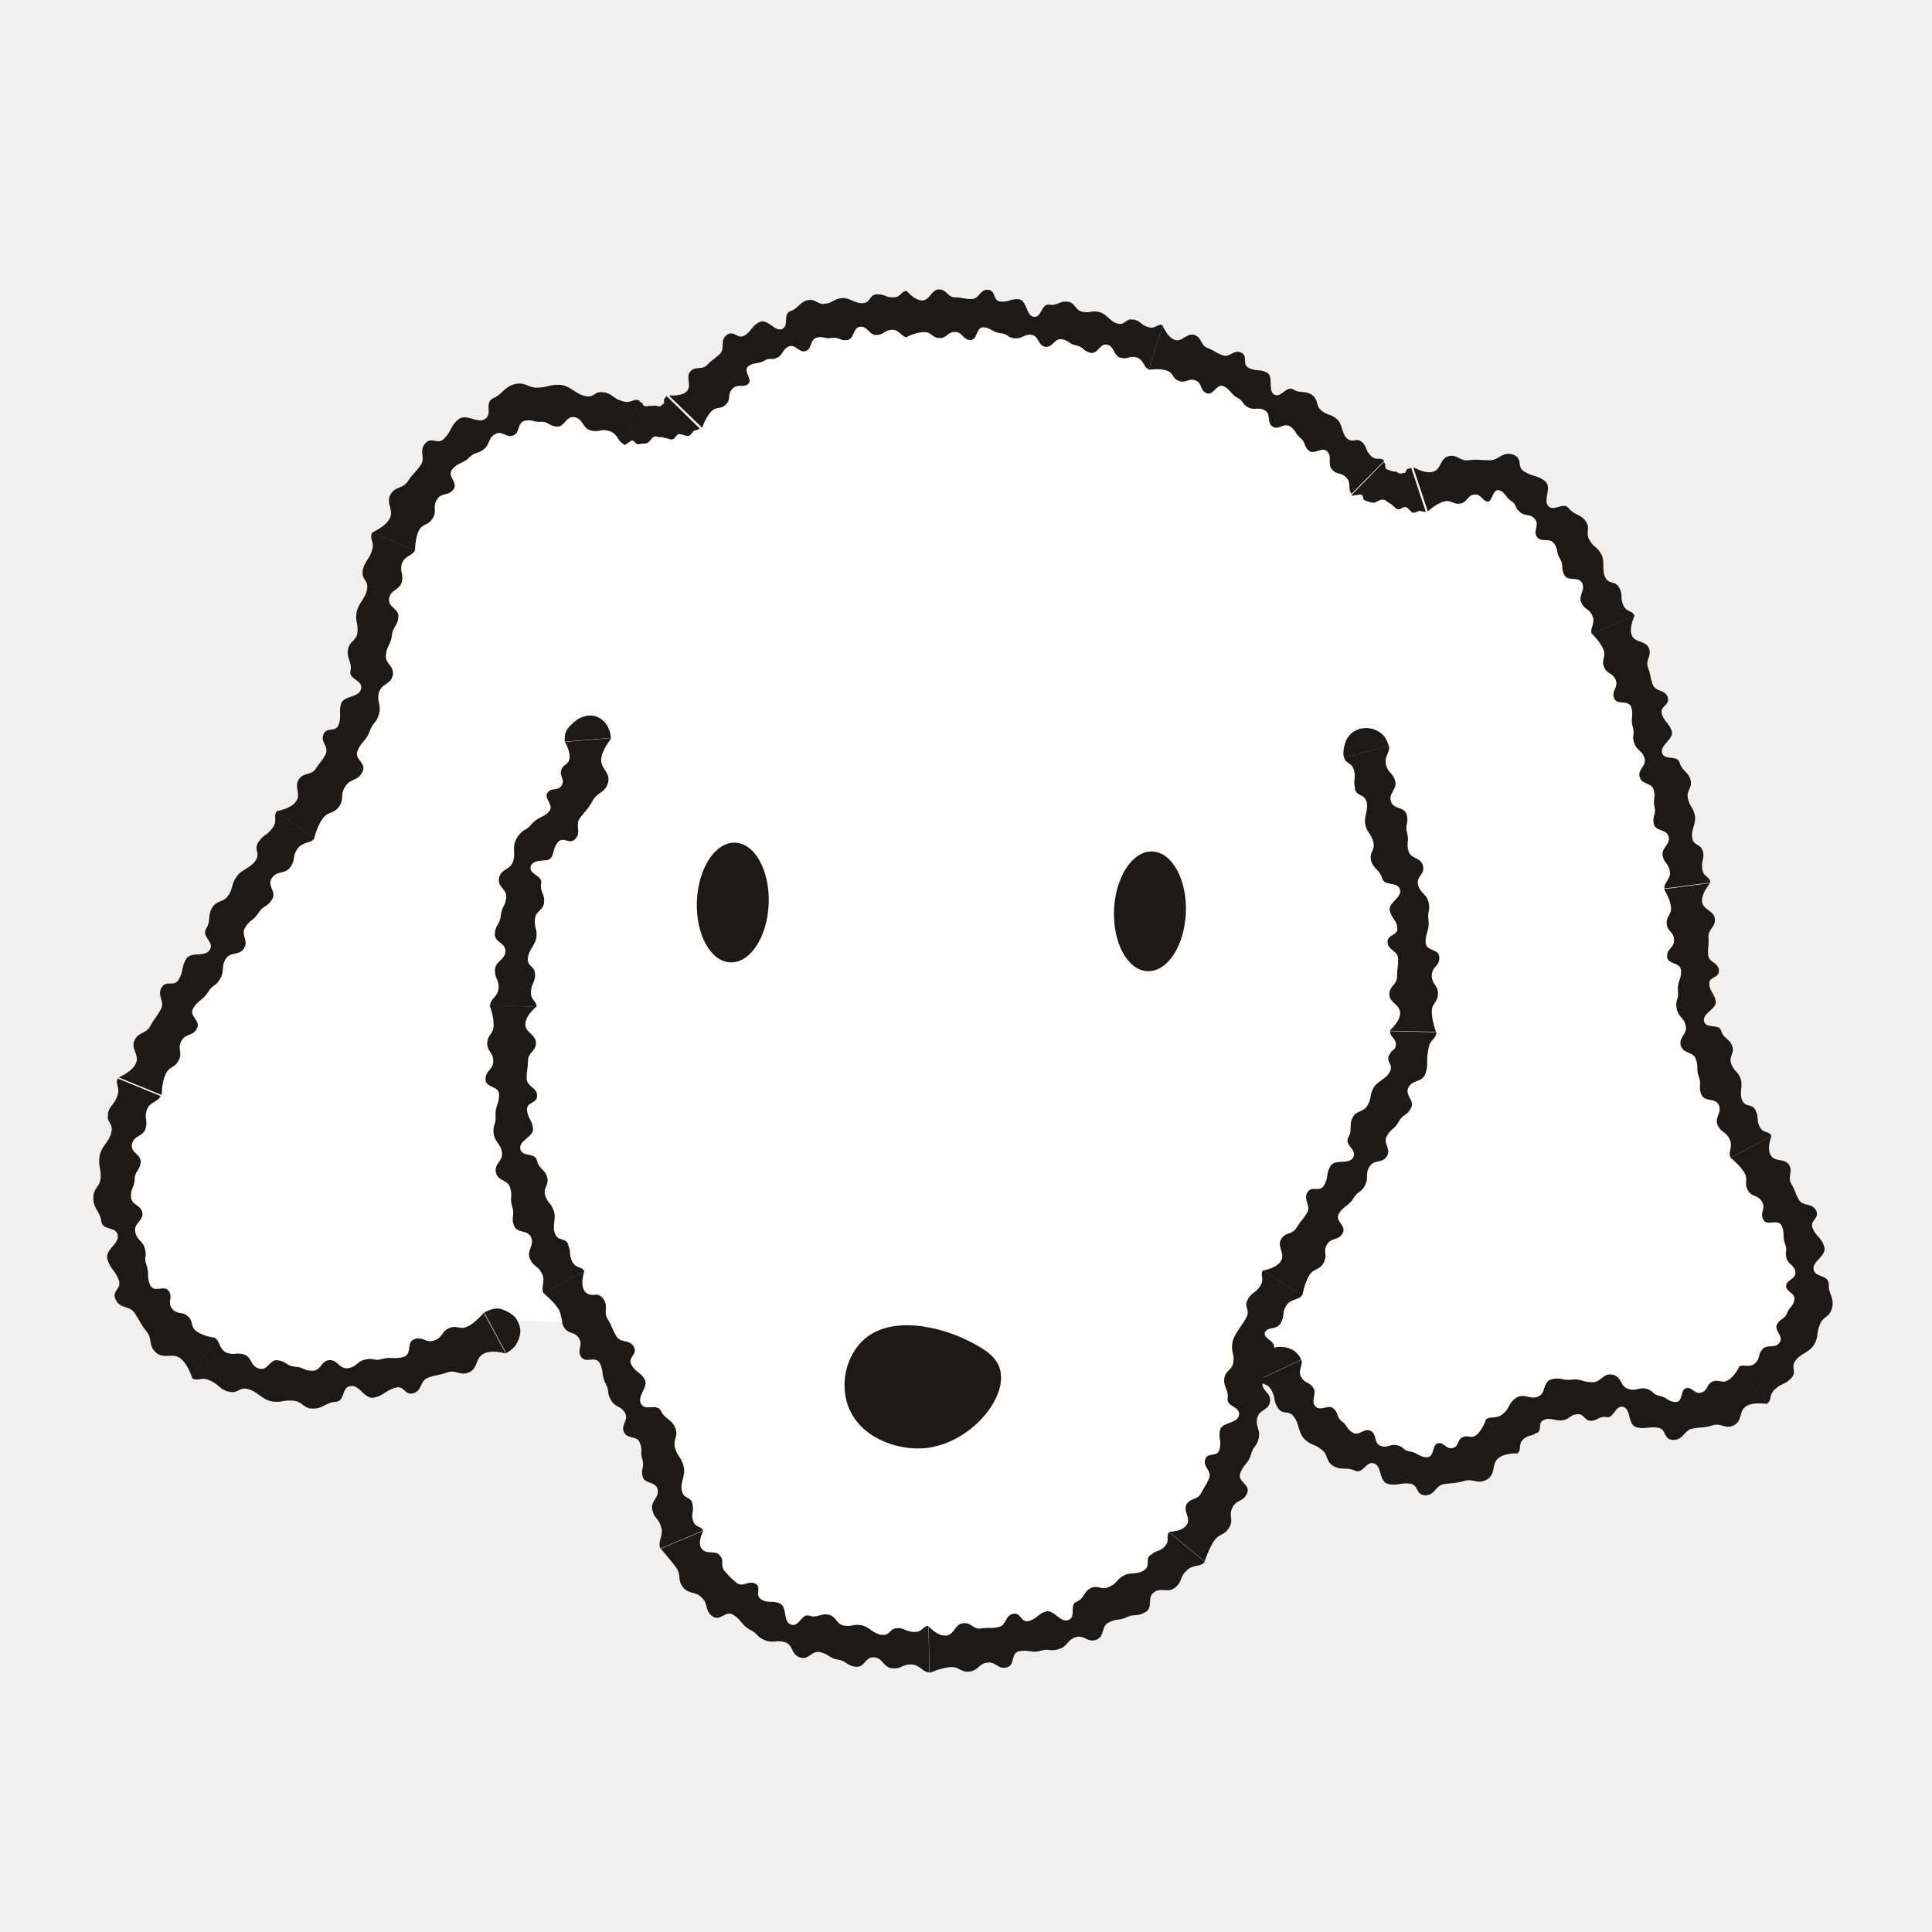
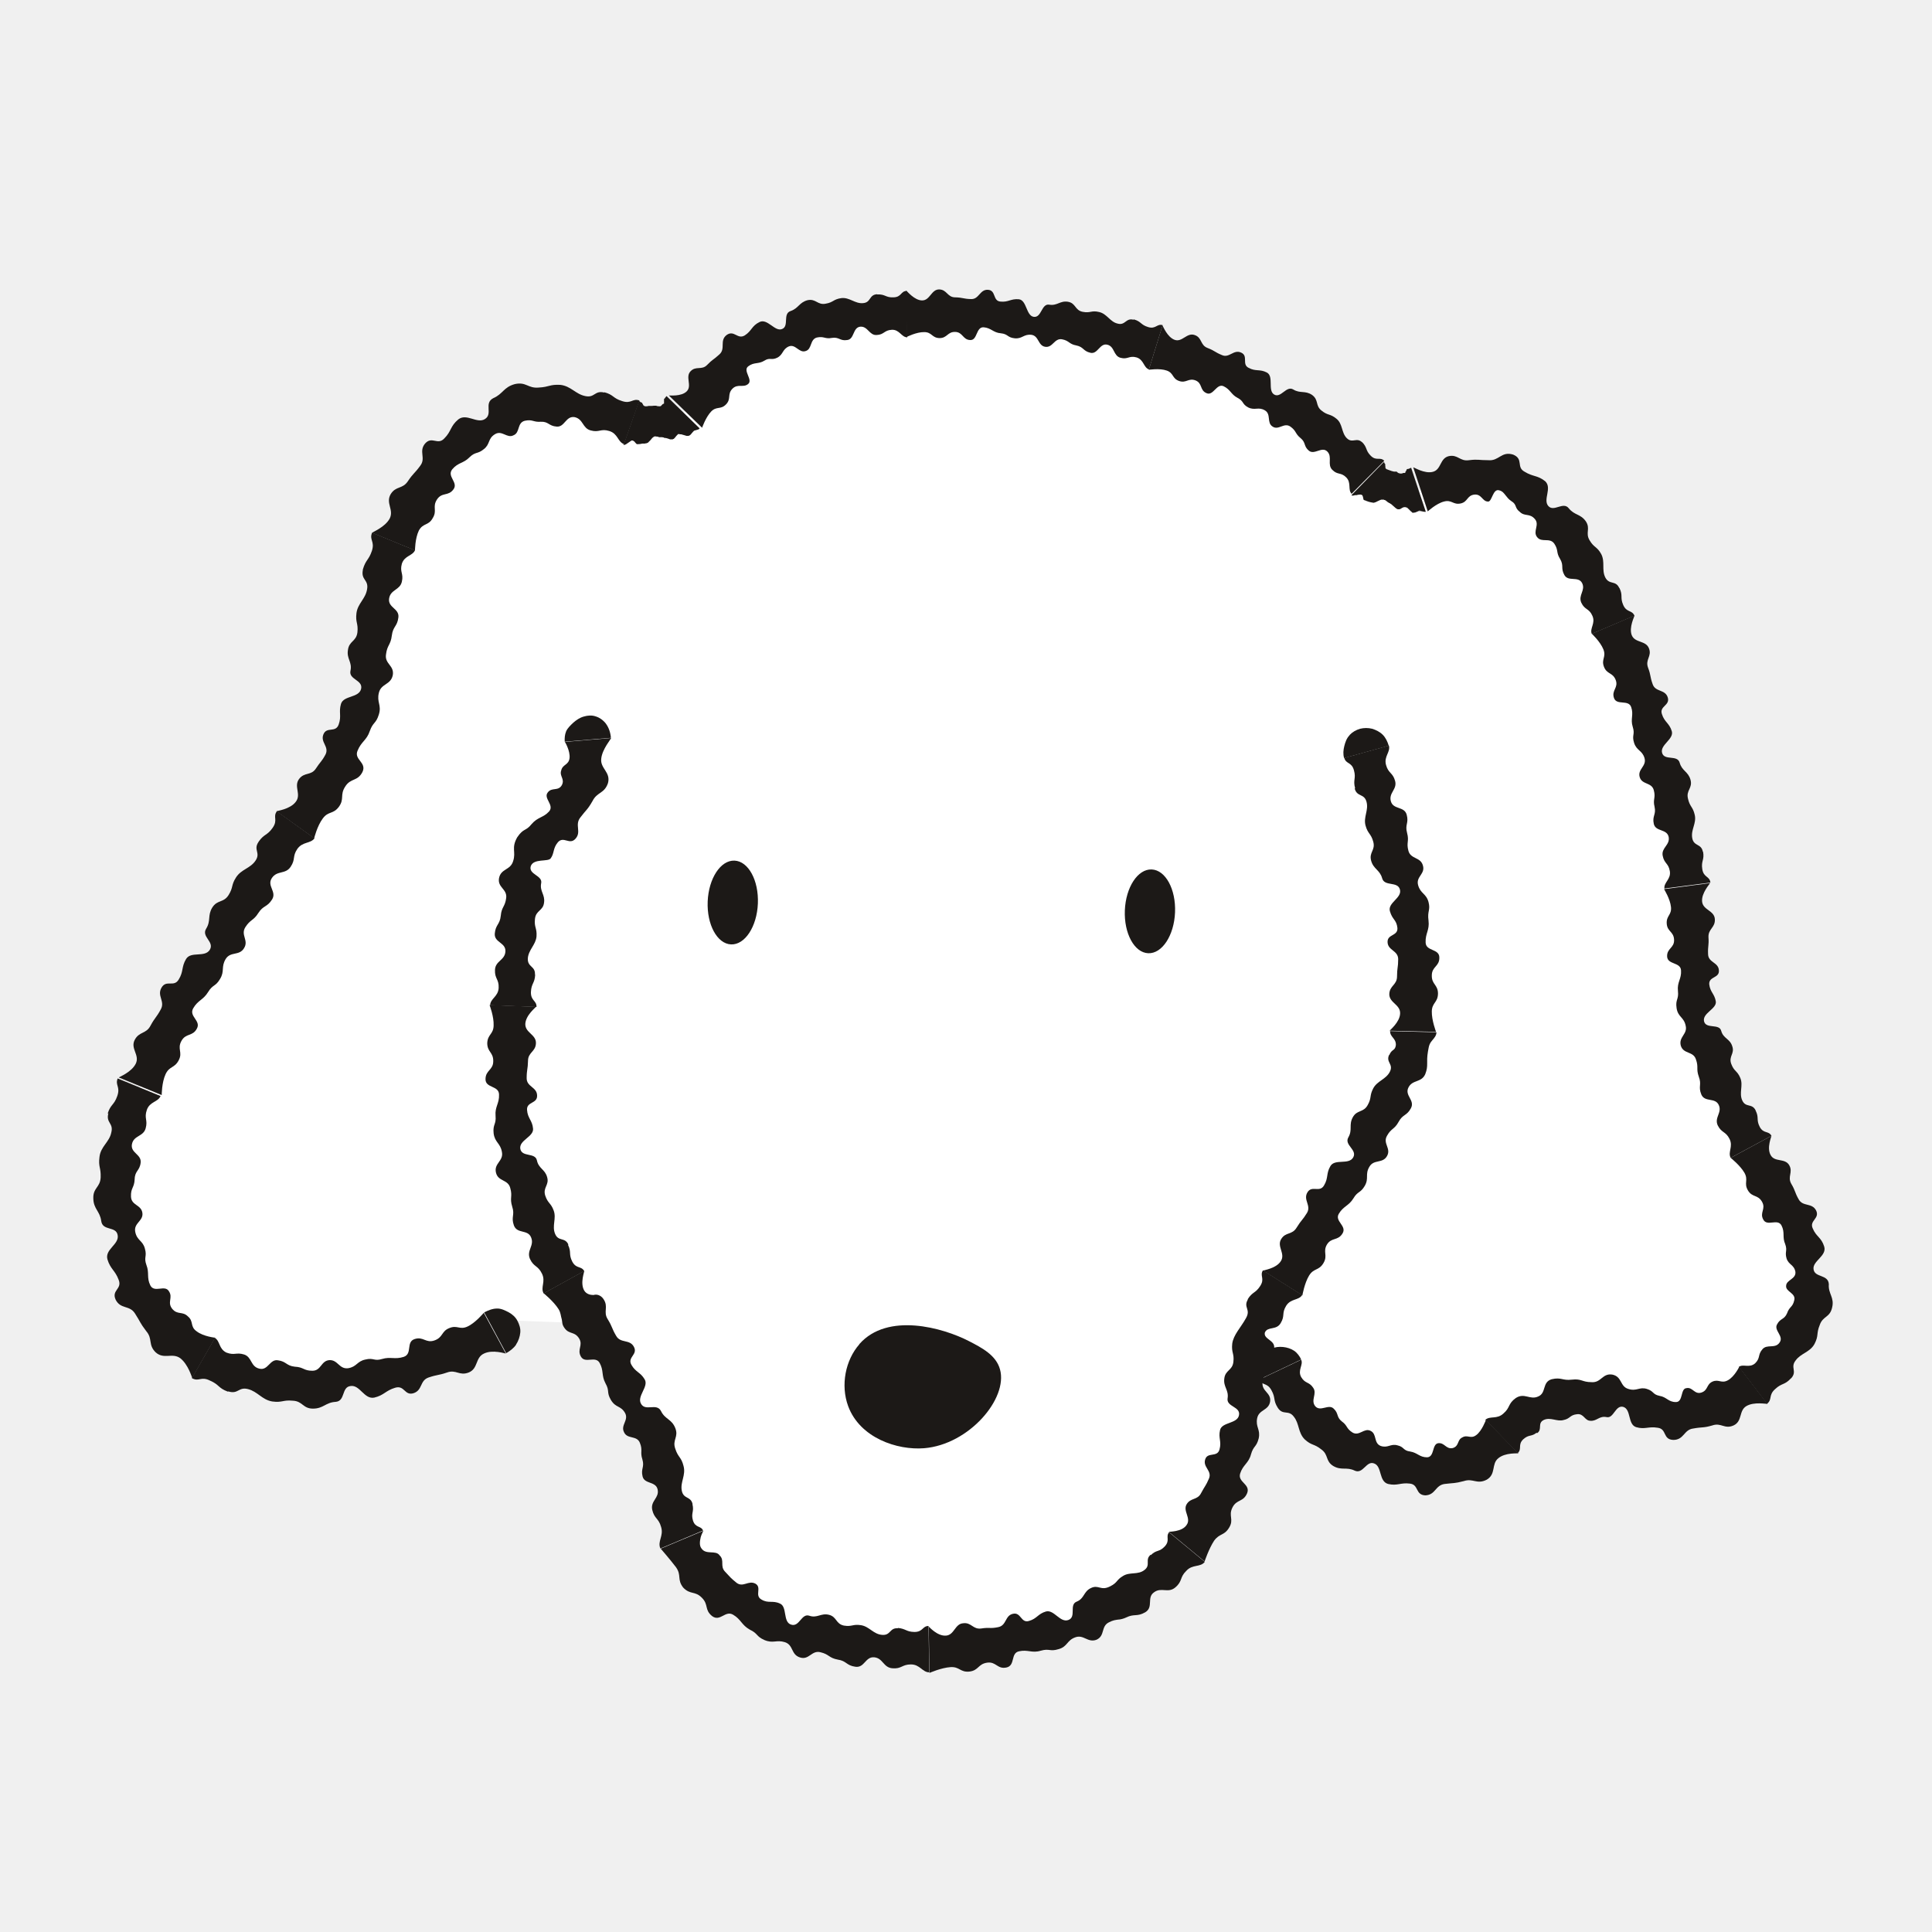
<svg xmlns="http://www.w3.org/2000/svg" id="_レイヤー_1" version="1.1" viewBox="0 0 100 100">
  <defs>
    <style>
      .st0 {
        fill: none;
      }

      .st1 {
        fill: #1c1917;
      }

      .st2 {
        fill: #fff;
      }
    </style>
  </defs>
  <path class="st2" d="M30.21,37.09c.2.7.37,1.71.11,2.84-.42,1.81-1.67,2.56-2.57,3.82-.31.44-.93,1.42-1.15,6.77-.21,5.09-.31,7.64.49,10.64.42,1.58,1.22,3.88,2.84,6.44,1.09,1.42,1.87,3.15,2.75,4.59,2.36,3.87,1.6,5.76,2.91,8.15,2.95,5.4,14.78,6.79,22.13,2.62.41-.23,4.47-1.84,6.11-7.57.95-3.32.85-6.03,1.16-6.7.31-.66,1.78-2.84,2.82-4.64,0,0,5.29-8.73,5.29-9.77s.22-5.46-.11-6.99-2.62-9.55-2.62-9.55" />
  <path class="st2" d="M26.77,68.36c-2.66,1.44-2.37,1.35-6.31,2.66-3.67,1.22-8.68.87-11.65-2.04-2-1.96-2.45-4.47-2.62-5.53-.84-5.14,1.92-9.64,6.7-17.18,3.65-5.77,4.16-5.29,5.24-8.15,2.01-5.32.55-7.71,3.2-11.94.89-1.42,3.1-4.93,6.4-5.24,2.56-.24,6.55,1.56,6.55,1.56,0,0,2.25-2.34,3.31-3.42,2.84-2.87,7.26-2.94,12.56-2.8,4,.1,13.29,1.63,18.63,6.4,1.02.91,3.2,3.2,3.2,3.2,0,0,3.11-1.31,5.02-1.27,5.28.09,9.28,15.9,9.53,16.99,1.9,8.27.19,8.52,2.33,13.97,2.46,6.27,5.73,8.53,4.66,12.23-.71,2.45-3.07,4.64-5.53,5.24-3,.73-4.19-1.39-7.28-.58-2.95.77-2.94,2.97-5.82,3.49-3.13.57-5.84-1.53-6.11-1.75-1.76-1.4-2.51-3.24-3-4.41" />
  <g>
    <path class="st1" d="M31.38,37.48c-.14-.19-.34-.34-.55-.4-.2-.07-.42-.05-.62.01-.21.06-.38.18-.53.31-.15.14-.31.29-.38.46-.07.17-.08.36-.07.53l2.39-.2c-.02-.27-.11-.53-.25-.72Z" />
    <path class="st1" d="M27.69,50.44c.02-.45-.39-.37-.37-.83.03-.45.41-.7.45-1.14.03-.45-.13-.46-.08-.91.05-.45.42-.41.47-.84.06-.42-.23-.58-.15-1,.09-.41-.66-.45-.54-.88.14-.43.91-.21,1.04-.42.19-.27.1-.51.37-.83.3-.33.6.17.91-.18.32-.36-.06-.71.25-1.1.31-.41.36-.38.63-.85.24-.48.61-.37.8-.93.15-.57-.41-.75-.35-1.26.05-.5.52-1.03.51-1.07l-2.39.2s.28.46.24.84c-.05.37-.35.31-.43.63-.11.31.2.44.03.77-.19.33-.52.09-.73.38-.24.3.36.65.07.98-.3.33-.58.28-.9.65-.32.4-.41.19-.75.69-.32.57-.05.74-.21,1.23-.14.48-.63.38-.73.88-.09.49.43.56.37,1.03-.06.47-.24.45-.28.92-.05.47-.27.45-.31.92-.04.47.58.46.55.93-.03.46-.52.48-.54.95-.02.47.21.47.19.93-.02.46-.43.55-.44.9l2.4.09c.01-.34-.3-.31-.29-.77.02-.46.2-.45.22-.9Z" />
    <path class="st1" d="M29.42,64.42c-.18-.4-.52-.14-.69-.56-.17-.41.08-.79-.07-1.2-.15-.41-.3-.36-.44-.78-.13-.42.22-.54.1-.95-.11-.41-.44-.44-.53-.87-.09-.42-.78-.15-.86-.6-.07-.45.71-.62.66-1.05-.04-.43-.28-.52-.31-.96-.03-.44.54-.31.52-.75-.01-.44-.54-.44-.54-.89,0-.45.06-.45.07-.9,0-.45.4-.47.41-.92.01-.45-.56-.53-.55-.99.02-.46.55-.86.55-.89l-2.4-.09s.23.6.21,1.06c-.01.46-.31.45-.33.91,0,.47.32.47.31.94,0,.46-.4.46-.4.93,0,.47.69.32.7.79.02.47-.22.63-.18,1.1.04.47-.15.43-.1.91.06.48.35.5.43.97.09.47-.42.58-.31,1.06.11.48.62.34.74.8.13.45-.04.5.1.96.15.45-.07.53.09.98.17.45.72.19.89.62.18.43-.25.67-.06,1.11.2.43.41.33.62.76.21.42-.09.71.09,1.03l2.1-1.16c-.16-.28-.41-.1-.62-.49-.2-.4-.03-.47-.22-.87Z" />
    <path class="st1" d="M35.85,77.86c-.09-.43-.47-.25-.56-.7-.09-.45.22-.8.09-1.28-.12-.48-.28-.43-.43-.9-.16-.46.19-.6,0-1.07-.19-.47-.53-.44-.74-.88-.23-.43-.8.04-1.03-.37-.23-.39.41-.89.19-1.26-.22-.38-.47-.37-.69-.76-.22-.4.35-.52.13-.93-.22-.41-.69-.16-.92-.57-.24-.41-.18-.44-.43-.85-.26-.4.06-.64-.23-1.06-.15-.21-.36-.25-.51-.2-.17,0-.37-.05-.48-.23-.23-.39.02-1,0-1.02l-2.1,1.16s.52.42.77.82c.12.19.11.35.17.54.03.17.01.26.14.44.24.34.51.16.75.53.23.37-.12.57.1.95.22.38.75-.07.97.33.22.4.08.64.3,1.05.23.41.04.45.28.86.25.42.5.28.73.67.21.38-.24.63-.05,1,.17.38.66.15.82.55.16.4,0,.46.13.86.12.41-.09.47.01.88.1.41.69.24.78.68.09.44-.38.58-.28,1.05.11.47.33.42.46.89.14.47-.2.73-.04,1.11l2.21-.93c-.11-.26-.39-.12-.52-.51-.12-.4.07-.44-.03-.86Z" />
    <path class="st1" d="M46.48,84.28c-.44-.04-.37.38-.82.34-.45-.03-.66-.43-1.09-.5-.43-.07-.46.09-.89.02-.43-.09-.36-.46-.78-.56-.41-.1-.6.19-1.01.05-.41-.14-.51.6-.94.46-.44-.13-.19-.93-.58-1.09-.38-.18-.6.01-.96-.21-.37-.21.04-.62-.31-.82-.36-.19-.63.21-.97-.04-.32-.26-.32-.28-.6-.58-.28-.29-.01-.58-.28-.84-.2-.3-.7-.01-.94-.36-.13-.16-.08-.41-.04-.59.05-.18.14-.32.14-.33l-2.21.93s.47.54.79.96c.3.43.04.62.37,1.05.37.39.61.16.97.53.36.36.12.62.53.95.42.31.68-.32,1.09-.07.41.24.43.53.86.77.44.21.31.34.76.54.46.19.61-.03,1.06.11.45.15.3.64.78.79.47.15.6-.39,1.06-.27.46.11.42.29.89.38.47.07.43.3.91.37.48.07.51-.52.97-.49.47.04.47.53.95.57.48.04.49-.2.96-.2.47,0,.59.41.95.41l-.04-2.4c-.32,0-.28.31-.73.31-.44-.01-.43-.17-.87-.21Z" />
    <path class="st1" d="M59.56,80.47c-.32.26.02.53-.32.79-.34.27-.76.09-1.11.31-.36.21-.27.34-.67.54-.49.25-.6-.11-1,.09-.38.18-.33.54-.73.7-.41.16,0,.79-.43.95-.43.16-.74-.55-1.16-.44-.42.12-.46.37-.88.49-.42.13-.41-.47-.83-.37-.42.09-.32.6-.76.69-.43.09-.45,0-.88.07-.44.06-.51-.33-.94-.27-.43.03-.45.61-.89.64-.45.03-.87-.46-.89-.47l.04,2.4s.61-.27,1.09-.3c.47-.03.5.28.98.23.48-.06.44-.39.91-.46.47-.07.53.35,1,.25.48-.1.2-.75.66-.84.46-.1.66.11,1.12-.03.46-.13.46.06.92-.08.47-.13.42-.45.86-.61.44-.17.65.3,1.11.12.45-.21.21-.69.64-.9.21-.11.34-.12.47-.14.11,0,.3-.05.42-.11.43-.21.55-.02.99-.27.44-.27.06-.76.45-1.03.38-.29.73.07,1.11-.26.38-.33.21-.51.56-.85.32-.36.73-.17.96-.47l-1.85-1.53c-.19.24.07.41-.22.73-.29.31-.43.16-.72.45Z" />
    <path class="st1" d="M64.59,67.26c-.25.42.17.5-.1.97-.27.49-.65.86-.71,1.32-.05.48.11.49.06.94-.05.45-.42.42-.47.86-.06.44.24.59.17,1.03-.07.44.68.42.59.87-.08.45-.89.35-.98.77-.1.42.09.58-.03,1.01-.12.42-.62.11-.74.51-.13.4.36.58.2.98-.17.4-.21.38-.41.76-.19.38-.54.23-.75.58-.21.35.25.72,0,1.07-.24.37-.91.34-.92.36l1.85,1.53s.22-.66.49-1.07c.29-.4.52-.25.78-.68.26-.43-.05-.6.17-1.04.22-.44.56-.27.76-.74.19-.47-.5-.57-.36-1.02.14-.45.44-.53.56-.99.13-.46.28-.36.4-.83.1-.47-.17-.58-.08-1.04.09-.46.59-.39.67-.86.07-.47-.45-.53-.39-1,.05-.46.23-.44.28-.9.05-.45.27-.44.32-.87.06-.42-.57-.46-.48-.81.14-.33.6-.1.82-.49.23-.38.04-.5.28-.89.24-.39.65-.27.83-.56l-2.03-1.28c-.18.29.11.42-.14.81-.25.39-.4.29-.65.69Z" />
    <path class="st1" d="M71.9,54.6c-.18.39.24.47.04.87-.2.4-.65.47-.86.86-.21.4-.07.48-.29.87-.22.4-.55.23-.77.63-.22.4,0,.64-.23,1.04-.23.4.48.64.25,1.04-.23.4-.95.05-1.18.45-.23.39-.09.6-.33,1-.23.39-.63-.03-.86.36-.23.39.21.67-.02,1.06-.24.39-.29.36-.53.75-.24.41-.58.22-.81.61-.23.38.23.74-.01,1.13-.24.39-.9.47-.92.5l2.03,1.28s.11-.64.35-1.03c.24-.39.5-.24.74-.64.24-.4-.04-.58.18-.96.24-.39.57-.18.81-.58.24-.39-.43-.63-.19-1.02.23-.39.51-.4.75-.79.23-.39.36-.26.59-.65.23-.4,0-.59.24-.99.23-.4.68-.15.91-.55.23-.4-.23-.65,0-1.05.22-.4.38-.32.6-.72.22-.41.42-.3.64-.71.22-.42-.34-.65-.13-1.07.21-.42.67-.24.87-.69.18-.46.04-.59.14-1.17.03-.15.04-.27.09-.38.04-.09.09-.15.14-.21.1-.12.21-.24.21-.41l-2.4-.06c0,.32.31.36.3.72-.04.32-.21.19-.34.52Z" />
    <path class="st1" d="M70.12,40.82c.12.44.49.24.61.68.12.44-.17.79-.05,1.23.12.44.28.4.4.84.12.44-.23.54-.11.98.12.44.45.47.57.91.12.44.8.14.92.58.12.44-.64.68-.52,1.12.13.46.34.43.39.87.03.43-.53.31-.51.74.02.43.54.42.55.87,0,.45-.06.45-.06.9,0,.45-.39.47-.4.92,0,.45.57.53.56.99-.01.46-.54.87-.54.9l2.4.06s-.23-.6-.22-1.06c.01-.46.31-.45.32-.92,0-.47-.33-.47-.32-.94,0-.47.4-.46.39-.93,0-.47-.7-.31-.71-.78-.02-.47.21-.63.15-1.13-.07-.51.11-.53,0-.96-.12-.45-.42-.43-.54-.88-.12-.44.38-.57.25-1.01-.12-.45-.63-.32-.75-.76-.12-.44.05-.48-.07-.93-.12-.44.1-.5-.02-.94-.12-.45-.7-.25-.82-.7-.12-.44.34-.61.22-1.05-.12-.44-.35-.38-.47-.83-.12-.44.24-.66.15-1l-2.31.64c.09.33.38.2.5.64.12.44-.06.48.06.93Z" />
    <path class="st1" d="M69.85,38.06c-.15.15-.22.36-.27.56-.05.2-.07.41-.01.62h0s2.31-.64,2.31-.64h0c-.06-.21-.16-.42-.31-.57-.15-.15-.35-.25-.55-.31-.2-.05-.42-.05-.62,0-.21.06-.4.17-.54.32Z" />
  </g>
  <g>
    <path class="st1" d="M26.71,69.59c.13-.19.2-.41.22-.62.02-.21-.05-.42-.15-.61-.1-.19-.26-.33-.44-.43-.19-.1-.4-.21-.62-.2-.22,0-.45.09-.66.2l1.14,2.11c.21-.12.4-.27.52-.45Z" />
    <path class="st1" d="M11.82,72.02c.52.16.52-.25,1.02-.12.5.13.72.55,1.25.64.53.07.55-.09,1.06-.04.52.02.52.41,1.05.41.54,0,.65-.32,1.17-.35.52-.04.29-.77.78-.82.48-.07.7.7,1.22.6.51-.12.58-.36,1.08-.51.5-.15.48.43.96.28.47-.16.31-.65.77-.81.47-.16.49-.1.96-.26.47-.17.63.19,1.12,0,.5-.2.33-.77.79-.98.45-.22,1.1,0,1.13,0l-1.14-2.11s-.43.52-.84.71c-.41.19-.53-.09-.94.08-.42.16-.32.48-.77.64-.45.16-.58-.22-1.03-.07-.46.15-.1.76-.56.92-.46.15-.69-.02-1.12.11-.43.13-.43-.08-.87.03-.44.09-.44.38-.9.45-.46.05-.52-.44-.96-.42-.44.03-.42.55-.88.55-.46,0-.45-.19-.91-.21-.45-.05-.43-.27-.87-.33-.43-.08-.51.55-.97.43-.46-.11-.37-.59-.78-.73-.42-.13-.49.06-.92-.1-.41-.2-.32-.6-.6-.76l-1.19,2.08c.36.21.47-.11.94.13.49.21.41.38.92.57Z" />
    <path class="st1" d="M5.61,57.62c-.14.51.28.5.15,1-.1.5-.55.72-.61,1.26-.07.53.08.54.06,1.07-.03.52-.4.53-.38,1.08.01.55.34.65.41,1.17.07.53.77.25.85.73.09.48-.67.73-.53,1.25.15.51.4.57.58,1.06.2.49-.39.53-.15,1.04.26.5.72.26,1,.71.29.45.25.48.58.91.35.41.08.7.49,1.1.43.38.85,0,1.27.3.41.32.6.99.62,1.02l1.19-2.08s-.61-.06-.96-.33c-.36-.25-.14-.51-.45-.77-.29-.29-.54-.06-.82-.4-.27-.35.06-.57-.17-.91-.21-.35-.75.11-.96-.3-.2-.41-.04-.64-.2-1.05-.15-.42.04-.43-.08-.85-.11-.43-.41-.41-.5-.87-.09-.46.43-.56.37-.98-.06-.43-.57-.38-.59-.84-.02-.46.17-.45.19-.9.01-.45.26-.43.31-.86.05-.44-.54-.5-.45-.96.09-.46.59-.38.71-.82.12-.44-.09-.51.06-.95.15-.44.58-.4.71-.72l-2.22-.91c-.14.36.15.42-.02.91-.17.49-.35.42-.5.92Z" />
    <path class="st1" d="M13.38,43.58c-.28.41.12.55-.15.96-.27.41-.74.45-1.01.87-.27.42-.13.5-.39.92-.26.41-.58.23-.84.64-.26.42-.06.68-.32,1.1-.26.42.44.67.19,1.09-.26.42-.98.06-1.23.48-.25.42-.12.64-.38,1.06-.25.42-.64-.01-.89.42-.25.43.2.7-.04,1.13-.24.44-.3.41-.53.84-.23.44-.59.29-.82.74-.23.45.27.77.06,1.22-.22.45-.86.69-.88.72l2.22.91s0-.65.2-1.08c.2-.43.46-.3.68-.72.22-.42-.09-.58.14-1,.23-.42.58-.22.8-.64.23-.41-.43-.63-.19-1.05.24-.42.52-.43.77-.84.25-.41.38-.27.62-.68.25-.41.04-.61.29-1.03.25-.41.7-.15.95-.56.26-.41-.19-.68.07-1.09.26-.41.41-.32.67-.73.26-.41.45-.29.71-.7.26-.41-.28-.7-.01-1.11.27-.41.7-.18.97-.58.27-.4.08-.53.35-.93.28-.39.67-.26.89-.55l-1.95-1.4c-.22.3.07.45-.22.86-.29.41-.43.3-.72.71Z" />
    <path class="st1" d="M18.78,29.51c-.1.52.31.49.22.99-.08.5-.49.74-.55,1.24-.06.49.1.51.05.99-.06.48-.43.44-.49.91-.08.46.23.62.13,1.08-.1.46.66.47.55.94-.12.47-.9.33-1.04.77-.13.44.04.62-.12,1.07-.16.45-.62.09-.79.51-.17.41.31.63.11,1.04-.21.39-.26.36-.5.73-.25.38-.59.17-.87.54-.29.39.13.79-.17,1.18-.29.39-.98.47-1,.49l1.95,1.4s.16-.65.45-1.03c.29-.39.53-.2.83-.6.3-.41.04-.61.33-1.05.28-.45.63-.25.89-.75.24-.5-.46-.64-.25-1.11.19-.47.47-.53.63-1.01.17-.48.32-.37.47-.86.15-.49-.12-.63,0-1.12.12-.49.61-.4.72-.91.09-.51-.43-.58-.35-1.08.06-.49.24-.48.3-.97.06-.49.28-.46.34-.94.06-.47-.55-.5-.48-.98.07-.47.56-.43.66-.87.1-.44-.12-.49,0-.93.14-.43.55-.4.68-.7l-2.22-.91c-.16.38.15.44-.01.94-.17.5-.32.45-.47.97Z" />
    <path class="st1" d="M31.28,20.32c-.51-.13-.49.29-.99.18-.5-.1-.74-.52-1.29-.58-.56-.03-.55.11-1.12.14-.56.05-.64-.31-1.23-.18-.59.16-.61.51-1.12.73-.5.26,0,.81-.43,1.08-.41.26-.95-.32-1.38.02-.42.35-.35.61-.72.98-.35.38-.64-.14-1,.27-.34.41.06.75-.25,1.15-.3.41-.36.38-.64.8-.28.42-.62.23-.89.67-.27.47.18.8-.05,1.26-.24.45-.9.7-.91.74l2.22.91s0-.62.2-1.03c.22-.4.49-.24.71-.63.26-.41-.03-.58.23-.98.26-.39.58-.15.85-.52.27-.36-.36-.67-.06-1.04.3-.36.58-.3.89-.62.32-.31.41-.15.74-.42.34-.26.2-.54.57-.77.37-.24.63.23.97.05.35-.14.17-.64.58-.75.41-.09.44.08.83.05.4-.02.41.22.82.25.42.04.47-.56.93-.49.46.1.4.58.84.69.44.12.51-.11.96.03.45.14.43.56.76.68l.8-2.26c-.36-.13-.42.19-.9.03-.49-.15-.43-.33-.93-.46Z" />
    <path class="st1" d="M45.39,15.23c-.42.03-.3.43-.72.46-.41.04-.7-.31-1.12-.26-.43.06-.4.22-.82.29-.42.08-.5-.28-.94-.18-.43.12-.46.42-.87.56-.42.14-.06.78-.44.93-.37.16-.76-.57-1.17-.36-.41.2-.39.45-.76.69-.38.23-.55-.3-.94-.02-.38.29-.04.7-.37,1-.34.31-.35.25-.64.55-.28.29-.58.03-.86.33-.28.29.09.74-.19,1.03-.28.29-.92.21-.93.22l1.72,1.67s.19-.55.47-.84c.28-.29.49-.08.77-.37.28-.29.05-.52.33-.81.28-.28.57-.03.82-.25.25-.22-.3-.69,0-.91.3-.23.52-.1.83-.29.3-.19.36,0,.68-.16.31-.17.25-.43.59-.58.35-.14.53.36.87.24.34-.1.21-.6.58-.7.38-.08.41.09.78.02.38-.06.41.17.79.11.38-.04.28-.64.67-.69.4-.04.47.46.86.43.39-.02.38-.25.78-.27.4-.02.5.39.8.39l-.03-2.4c-.31,0-.26.32-.68.33-.42.02-.42-.17-.84-.15Z" />
    <path class="st1" d="M58.67,16.55c-.4-.11-.42.31-.82.2-.4-.09-.55-.51-.96-.6-.41-.1-.44.07-.85-.01-.41-.08-.35-.45-.76-.52-.41-.07-.56.22-.97.15-.41-.07-.39.68-.8.63-.4-.05-.36-.86-.77-.91-.42-.04-.54.16-.95.12-.42-.03-.22-.58-.65-.61-.43-.03-.46.5-.88.48-.41-.01-.41-.08-.82-.09-.41,0-.42-.4-.83-.41-.41,0-.47.57-.88.57-.41,0-.8-.51-.83-.51l.03,2.4s.51-.26.91-.25c.4,0,.39.3.79.31.4,0,.41-.33.81-.32.4.01.39.41.78.42.38.02.29-.68.69-.66.39.03.5.28.89.31.39.04.33.22.72.26.39.04.47-.23.87-.18.39.06.33.56.71.62.39.06.47-.45.86-.39.39.07.36.25.75.32.39.08.34.29.73.38.38.09.48-.51.87-.42.39.09.31.58.69.68.38.1.44-.13.83-.02.38.12.36.53.64.62l.71-2.29c-.3-.09-.35.22-.75.1-.4-.12-.35-.29-.75-.4Z" />
    <path class="st1" d="M70.51,22.9c-.29-.29-.51.07-.8-.22-.29-.29-.2-.74-.54-1.01-.33-.27-.44-.15-.77-.42-.33-.26-.13-.55-.49-.81-.36-.24-.61-.06-.97-.28-.36-.22-.64.47-.99.26-.35-.21,0-.94-.38-1.14-.37-.19-.57-.04-.94-.24-.37-.18,0-.62-.39-.79-.39-.18-.61.3-.99.13-.39-.16-.36-.22-.75-.37-.39-.15-.27-.54-.67-.67-.4-.14-.64.39-1.03.25-.39-.14-.61-.73-.63-.74l-.71,2.29s.56-.09.93.04c.37.13.27.41.64.54.37.13.48-.17.85-.03.37.15.21.51.57.66.35.16.52-.52.88-.36.36.17.38.42.72.6.35.18.22.32.56.5.35.17.52-.05.86.15.34.2.08.64.4.84.31.21.59-.23.92,0,.32.23.23.35.52.59.3.24.15.42.44.66.29.23.67-.24.95.04.28.28-.02.67.26.95.28.28.44.11.72.39.28.28.07.64.28.85l1.69-1.71c-.22-.22-.41.03-.7-.26-.29-.29-.16-.42-.46-.72Z" />
    <path class="st1" d="M83.81,30.43c-.19-.41-.51-.14-.72-.54-.2-.4,0-.8-.21-1.21-.22-.4-.37-.32-.6-.71-.24-.39.06-.6-.2-.99-.28-.39-.58-.3-.88-.67-.29-.37-.77.21-1.06-.12-.29-.33.21-.93-.16-1.28-.4-.32-.62-.22-1.06-.49-.46-.24-.04-.66-.6-.89-.61-.19-.73.34-1.28.29-.52,0-.52-.06-1.01,0-.47.07-.57-.31-1.04-.21-.47.11-.38.69-.82.81-.43.12-.99-.24-1.02-.23l.75,2.28s.44-.41.84-.51c.4-.11.47.18.86.1.38-.08.32-.41.71-.46.38-.04.41.35.7.36.22.04.25-.69.59-.58.17.04.25.16.33.26.08.1.15.2.3.3.3.18.15.34.43.55.26.26.51.06.78.37.27.3-.12.64.12.94.24.31.65,0,.89.34.23.35.08.44.3.79.21.36.02.47.22.83.2.37.72.04.92.42.19.38-.22.63-.04,1.02.18.38.4.28.57.67.18.39-.15.65-.03.94l2.21-.94c-.13-.31-.4-.15-.58-.55-.18-.41,0-.48-.2-.89Z" />
    <path class="st1" d="M88.14,44.09c-.08-.44-.47-.27-.55-.71-.08-.44.23-.76.13-1.2-.1-.44-.25-.4-.35-.84-.11-.44.25-.54.13-.98-.12-.43-.44-.45-.56-.88-.12-.43-.79-.09-.91-.51-.12-.42.63-.71.5-1.13-.13-.42-.38-.46-.51-.88-.14-.42.44-.44.3-.87-.14-.42-.64-.26-.78-.68-.15-.42-.08-.44-.24-.86-.15-.42.21-.58.05-.99-.16-.42-.72-.27-.89-.68-.16-.41.15-.99.14-1.02l-2.21.94s.44.41.6.81c.16.4-.12.51.03.9.15.4.46.29.61.69.15.4-.23.53-.09.93.14.4.75.06.89.47.14.41-.05.61.08,1.02.13.41-.06.42.07.83.13.41.42.38.54.79.12.42-.37.57-.25.98.12.41.62.26.73.68.11.41-.06.46.04.86.09.41-.13.47-.04.88.09.42.68.25.77.68.08.42-.39.56-.31.97.08.42.3.38.37.8.07.42-.32.58-.28.9l2.38-.31c-.04-.34-.35-.25-.42-.69-.07-.44.12-.47.04-.91Z" />
    <path class="st1" d="M90.87,57.47c-.19-.38-.51-.12-.69-.51-.18-.39.06-.77-.1-1.16-.16-.39-.32-.33-.47-.73-.15-.4.19-.53.05-.92-.12-.39-.46-.39-.57-.79-.1-.4-.79-.08-.89-.5-.09-.43.67-.64.61-1.03-.07-.4-.29-.47-.34-.88-.03-.42.53-.31.5-.72-.02-.43-.55-.4-.56-.84-.02-.44.05-.44.02-.88-.02-.44.36-.49.33-.94-.03-.45-.62-.46-.66-.91-.04-.44.41-.92.41-.95l-2.38.31s.32.51.36.93c.04.42-.25.44-.22.86.03.42.36.4.38.83.02.43-.38.44-.36.87.02.43.7.28.72.72.03.44-.21.6-.16,1.06.05.46-.14.43-.07.89.07.47.38.46.47.91.11.44-.38.58-.25,1.04.14.44.64.27.78.7.15.42,0,.48.15.9.16.42-.04.5.13.92.18.42.71.14.9.54.19.4-.24.65-.05,1.06.2.4.41.3.61.7.2.4-.1.68.06.98l2.11-1.14c-.15-.28-.41-.09-.61-.47-.19-.38-.02-.46-.21-.84Z" />
    <path class="st1" d="M92.71,71.34c.33-.37-.06-.55.23-.92.27-.38.74-.42.98-.86.23-.45.08-.52.27-.98.16-.47.52-.37.64-.9.13-.53-.21-.71-.17-1.21-.03-.52-.73-.33-.79-.77-.07-.43.7-.69.55-1.18-.15-.48-.41-.5-.59-.93-.2-.42.38-.51.17-.94-.22-.41-.68-.18-.9-.57-.22-.39-.16-.43-.38-.8-.22-.38.1-.6-.11-.97-.22-.38-.75-.14-.96-.52-.22-.38.05-.98.04-1l-2.11,1.14s.49.39.71.77c.22.39-.04.53.18.91.22.38.51.21.73.59.22.38-.14.56.07.93.2.37.74-.08.94.3.19.37.03.6.19.96.13.36-.03.39.07.74.11.35.39.32.46.7.04.38-.47.41-.48.72-.04.31.52.38.42.75-.08.37-.25.32-.37.67-.15.35-.35.25-.52.58-.18.31.37.61.13.94-.23.34-.65.06-.89.35-.25.29-.09.44-.37.72-.3.27-.63.02-.85.19l1.46,1.91c.29-.23.06-.44.42-.76.35-.33.48-.19.82-.56Z" />
    <path class="st1" d="M79.56,74.18c.29-.19,0-.51.34-.68.35-.17.69.1,1.03,0,.35-.07.32-.26.69-.3.37-.05.39.34.71.34.33.02.45-.27.83-.19.37.08.45-.64.86-.53.42.13.22.91.67,1.05.45.13.63-.05,1.11.03.49.06.25.61.81.63.56,0,.54-.53,1.03-.59.49-.09.51-.02.99-.16.46-.16.63.21,1.1,0,.47-.22.26-.76.66-1,.4-.24,1.06-.1,1.09-.12l-1.46-1.91s-.24.5-.58.69c-.34.19-.47-.07-.8.07-.33.15-.22.45-.58.57-.36.11-.45-.3-.77-.23-.32.02-.16.73-.55.72-.39,0-.47-.26-.84-.32-.38-.08-.28-.24-.66-.36-.39-.12-.53.14-.96,0-.44-.13-.31-.63-.82-.74-.52-.09-.58.43-1.08.39-.5,0-.51-.19-1.02-.13-.5.06-.54-.14-1.05-.02-.5.15-.26.71-.69.89-.43.2-.71-.21-1.16.08-.42.3-.28.49-.64.8-.34.32-.7.11-.94.33l1.68,1.72c.23-.22-.01-.43.28-.71.3-.27.41-.12.69-.34Z" />
    <path class="st1" d="M66.14,72.87c.27.41.55.08.83.46.29.36.21.82.56,1.17.37.34.47.21.86.52.39.28.2.6.62.86.43.25.68.03,1.11.24.44.2.6-.54,1.01-.37.41.15.23.93.72,1.06.48.11.64-.08,1.12-.02.48.05.27.58.8.61.54-.02.51-.52,1-.59.49-.06.5-.02,1-.15.48-.16.67.19,1.18-.07.5-.29.23-.81.6-1.11.37-.31,1.02-.24,1.04-.26l-1.68-1.72s-.21.57-.5.78c-.29.22-.45-.04-.72.12-.28.13-.15.44-.49.55-.36.08-.42-.29-.76-.25-.33.05-.18.71-.57.73-.4,0-.5-.24-.88-.3-.38-.05-.3-.24-.66-.32-.36-.1-.49.16-.87.03-.37-.15-.18-.62-.52-.78-.33-.17-.58.29-.93.09-.34-.21-.25-.36-.56-.58-.29-.23-.15-.41-.42-.66-.26-.26-.68.18-.95-.12-.26-.32.11-.65-.11-.96-.21-.32-.41-.2-.62-.55-.2-.36.12-.63,0-.9l-2.17,1.03c.15.32.41.14.63.55.23.41.07.5.33.91Z" />
    <path class="st1" d="M65.29,70.19c-.13.16-.18.37-.2.58-.02.2,0,.42.09.63h0s2.17-1.03,2.17-1.03h0c-.08-.17-.2-.34-.36-.45-.16-.11-.37-.18-.58-.2-.2-.02-.42,0-.62.09-.2.08-.38.22-.5.38Z" />
    <g>
      <path class="st1" d="M35.95,22.28l-.04.03-.04.04-.07.08-.03.04-.04.04-.04.03h-.02s-.02.02-.02.02h-.03s-.03,0-.03,0h-.03s-.03,0-.03,0l-.06-.02-.07-.02-.14-.04h-.06s-.03-.01-.03-.01h-.03s-.03,0-.03,0h-.02s-.02.03-.02.03l-.02.02-.04.04-.04.05-.04.05-.02.02-.02.02-.02.02h-.02s-.03.02-.03.02h-.03s-.06,0-.06,0h-.05s-.11-.04-.11-.04l-.11-.03h-.06s-.06-.03-.06-.03h-.03s-.02-.01-.02-.01h0s0,0,0,0h0s-.03,0-.03,0h-.03s-.06,0-.06,0h-.06s-.06-.03-.06-.03h-.06s-.03-.01-.03-.01h-.03s-.03,0-.03,0h-.03s-.03.02-.03.02l-.03.02-.05.04-.09.11-.05.05-.05.05-.02.02-.02.02h-.02s-.03.02-.03.02c-.03,0-.07.01-.11.02h-.12c-.08.02-.16.03-.23.03h-.02s-.02,0-.02,0h-.02s-.02-.02-.02-.02l-.03-.03-.03-.03-.03-.04-.03-.03h-.02s-.02-.03-.02-.03h-.02s-.02-.01-.02-.01h-.01s-.01,0-.01,0h-.03s-.03.02-.03.02l-.03.02s-.08.06-.13.09l-.06.04-.06.04h-.03s-.03.02-.03.02h-.03s-.01,0-.01,0h-.01s.4-1.13.4-1.13l.2-.57.2-.57h.02s.02.02.02.02l.03.02.02.02h.01s.02.01.02.01h.02s.01.01.01.01h.01s.01.03.01.03c.01.02.03.05.05.08v.02s.03.02.03.02l.02.02h.02s.02.02.02.02h.03s.03,0,.03,0h.04s.06-.01.1-.02c.04,0,.08,0,.13,0,.04,0,.09,0,.13-.01h.03s.01,0,.01,0h0s0,0,0,0h.08s0,0,0,0c.02,0,.03.01.05.02h.04s.04.01.04.01h.03s.03,0,.03,0h.03s.02-.02.02-.02h.02s.02-.03.02-.03c.02-.02.04-.04.06-.06l.03-.02h.02s.02-.01.02-.01h0s0,0,0,0h0s0,0,0,0h0s0-.03,0-.03v-.02s0-.02,0-.02v-.04s0-.05,0-.05v-.04s0-.02,0-.02v-.02s.01-.01.01-.01h.01s0-.02.01-.02h.01s.03-.05.03-.05c.02-.02.04-.05.06-.07l.43.42.43.42.86.84h-.02s-.02.03-.02.03l-.04.02s-.07.02-.1.03l-.11.03-.05.02-.04.02Z" />
      <path class="st0" d="M33.73,19.63c-.14,0-.14,0-.22,0h0s0,0,0,0h0s0,.01,0,.01v.02s-.02.04-.02.04l-.03.07-.05.14-.1.28-.2.57-.4,1.13-.8,2.26.72.27.67.28,1.55.7,2.34-2.43-1.72-1.67-.86-.84-.43-.42-.22-.21-.11-.1-.05-.05-.03-.03h-.01s0-.02,0-.02h0s0,0,0,0h0s-.01,0-.02,0Z" />
    </g>
    <g>
      <path class="st1" d="M73.53,26.42h-.05s-.05.03-.05.03l-.09.04-.05.02-.05.02h-.05s-.02.01-.02.01h-.02s-.02,0-.02,0h-.02s-.02-.02-.02-.02l-.02-.02-.05-.04-.05-.05-.1-.1-.05-.04h-.03s-.03-.02-.03-.02h-.03s-.03,0-.03,0h-.03s-.03.01-.03.01l-.05.02-.05.03-.05.03-.05.02h-.03s-.03,0-.03,0h-.03s-.03-.01-.03-.01l-.05-.03-.04-.03-.08-.07-.08-.07-.04-.04-.05-.03-.03-.02h-.01s0-.02,0-.02h0s0,0,0,0h-.03s-.03-.02-.03-.02l-.05-.03-.05-.04-.05-.04-.05-.03h-.03s-.03-.02-.03-.02h-.03s-.03,0-.03,0h-.03s-.03,0-.03,0l-.06.02-.13.06-.06.03-.06.03h-.03s-.03.02-.03.02h-.03s-.03,0-.03,0c-.03,0-.07-.02-.11-.02l-.12-.03c-.08-.03-.15-.05-.21-.08h-.02s-.02-.02-.02-.02h-.01s-.01-.03-.01-.03v-.02s-.01-.02-.01-.02v-.04s-.02-.04-.02-.04v-.04s-.02-.02-.02-.02v-.02s-.03-.02-.03-.02h-.02s-.01-.02-.01-.02h-.01s-.03,0-.03,0h-.03s-.03,0-.03,0c-.05,0-.1.02-.15.03h-.08s-.07.02-.07.02h-.03s-.03,0-.03,0h-.03s-.01-.02-.01-.02h-.01s.84-.86.84-.86l.42-.43.42-.43v.02s.03.02.03.02v.03s.03.03.03.03c0,0,0,0,0,.01,0,0,0,0,.01,0h0s0,.01,0,.01h0s0,.03,0,.03v.02s0,.06.01.09v.02s0,.02,0,.02v.02s.02.02.02.02l.02.02.02.02h.03s.03.02.03.02c.02,0,.05.02.09.03.04.01.07.03.11.04.04.01.08.02.12.03h.03s.01,0,.01,0h.1s0,0,0,0c.01.01.03.03.04.04l.03.02.03.02h.03s.03.02.03.02h.03s.03,0,.03,0h.02s.02,0,.02,0c.03,0,.06-.02.08-.03h.04s.02,0,.02,0h.02s0,0,0,0h0s0,0,0,0h0s.01,0,.01,0h.01s.01-.03.01-.03v-.02s.03-.04.03-.04l.02-.04.02-.04v-.02s.03-.01.03-.01h.01s.02-.01.02-.01c0,0,.01,0,.02,0h.02s.04-.02.04-.02c.03-.01.06-.03.09-.04l.19.57.19.57.38,1.14h-.02s-.02,0-.02,0h-.04s-.06-.01-.1-.02l-.1-.02h-.05s-.05,0-.05,0Z" />
      <path class="st0" d="M72.6,23c-.06.02-.06.01-.09.02h0s0,0,0,0h0s0,0,0,0h-.01s-.03.04-.03.04l-.05.05-.11.11-.21.21-.42.43-.84.85-1.69,1.71,1.12,1.12,1.14,1.2,1.53-.64.67-.26.71-.24-.75-2.28-.38-1.14-.19-.57-.09-.28-.05-.14-.02-.07v-.04s-.02-.02-.02-.02h0s0-.01,0-.01h0s0,0,0,0c-.13-.03-.13-.03-.2-.05Z" />
    </g>
  </g>
-   <ellipse class="st1" cx="37.93" cy="46.71" rx="3.1" ry="1.86" transform="translate(-10.31 82.68) rotate(-87.63)" />
-   <ellipse class="st1" cx="59.52" cy="47.16" rx="3.1" ry="1.86" transform="translate(9.94 104.69) rotate(-87.63)" />
+   <ellipse class="st1" cx="37.93" cy="46.71" rx="2.17" ry="1.3" transform="translate(-10.31 82.68) rotate(-87.63)" />
+   <ellipse class="st1" cx="59.52" cy="47.16" rx="2.17" ry="1.3" transform="translate(9.94 104.69) rotate(-87.63)" />
  <path class="st1" d="M44.48,69.57c1.46-1.66,4.33-.85,5.68-.15.68.35,1.4.73,1.6,1.46.42,1.51-1.6,3.89-3.93,4.08-1.39.11-3.32-.53-3.93-2.18-.4-1.09-.14-2.38.58-3.2Z" />
</svg>
